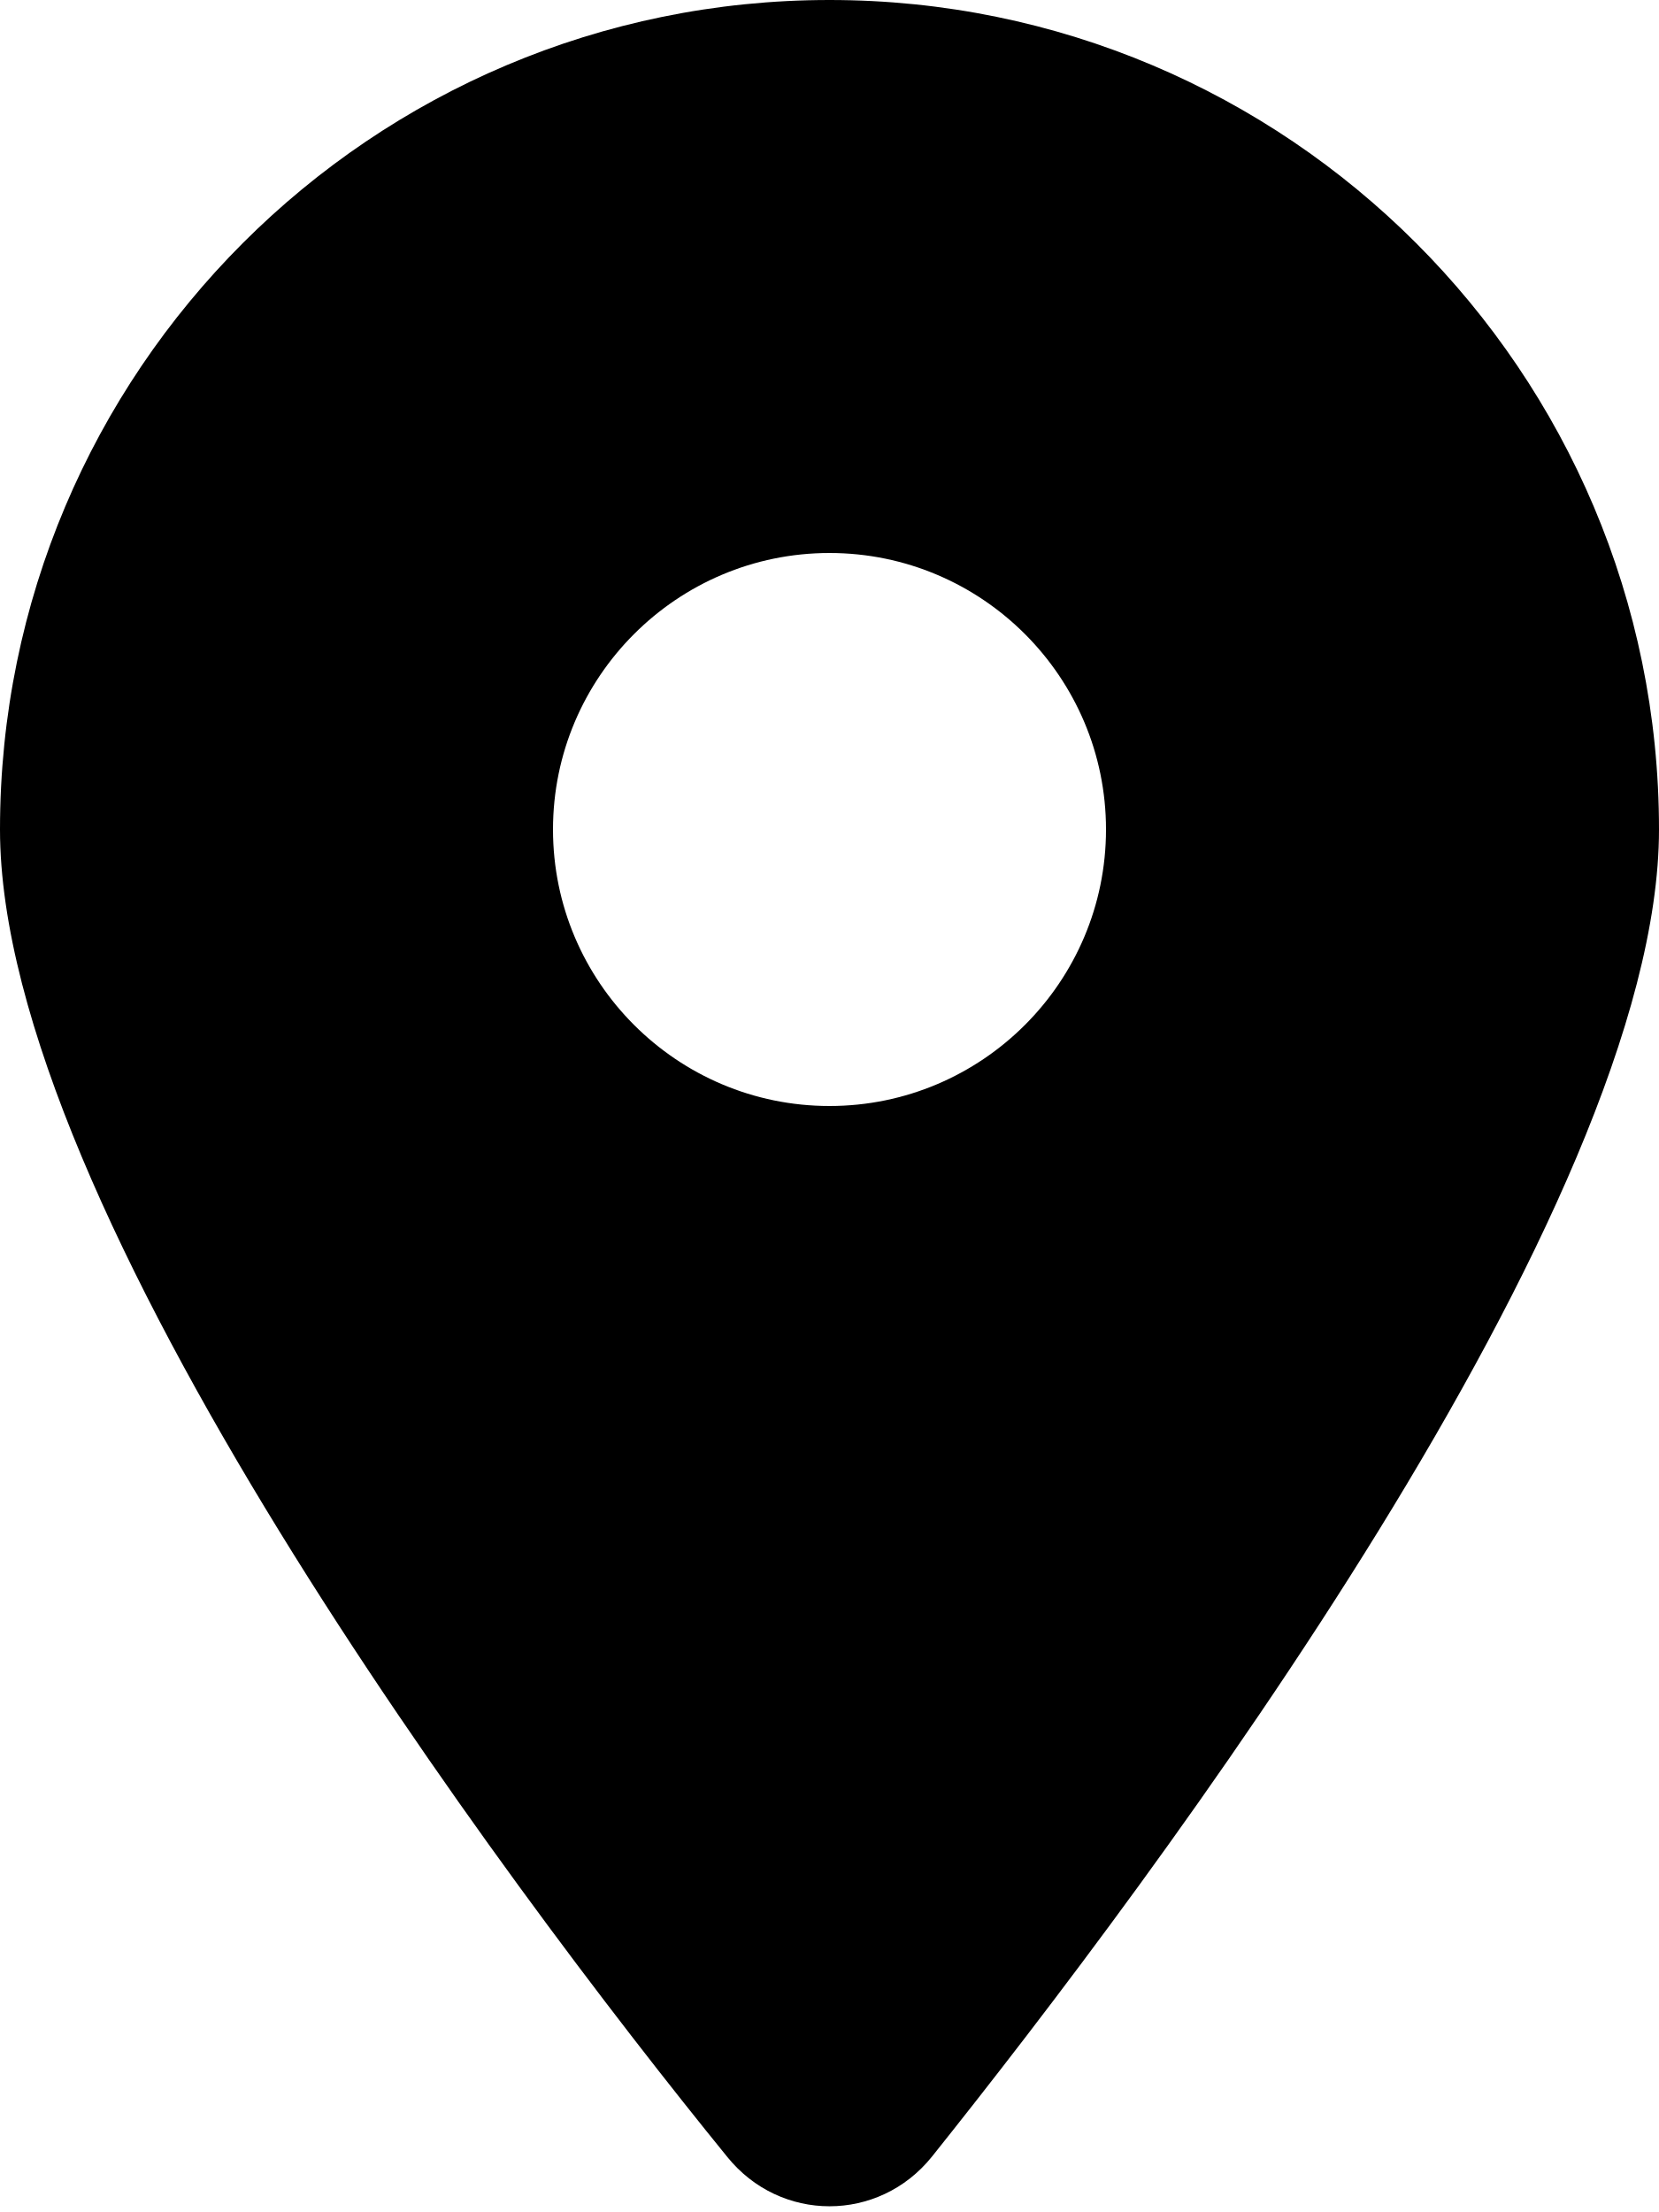
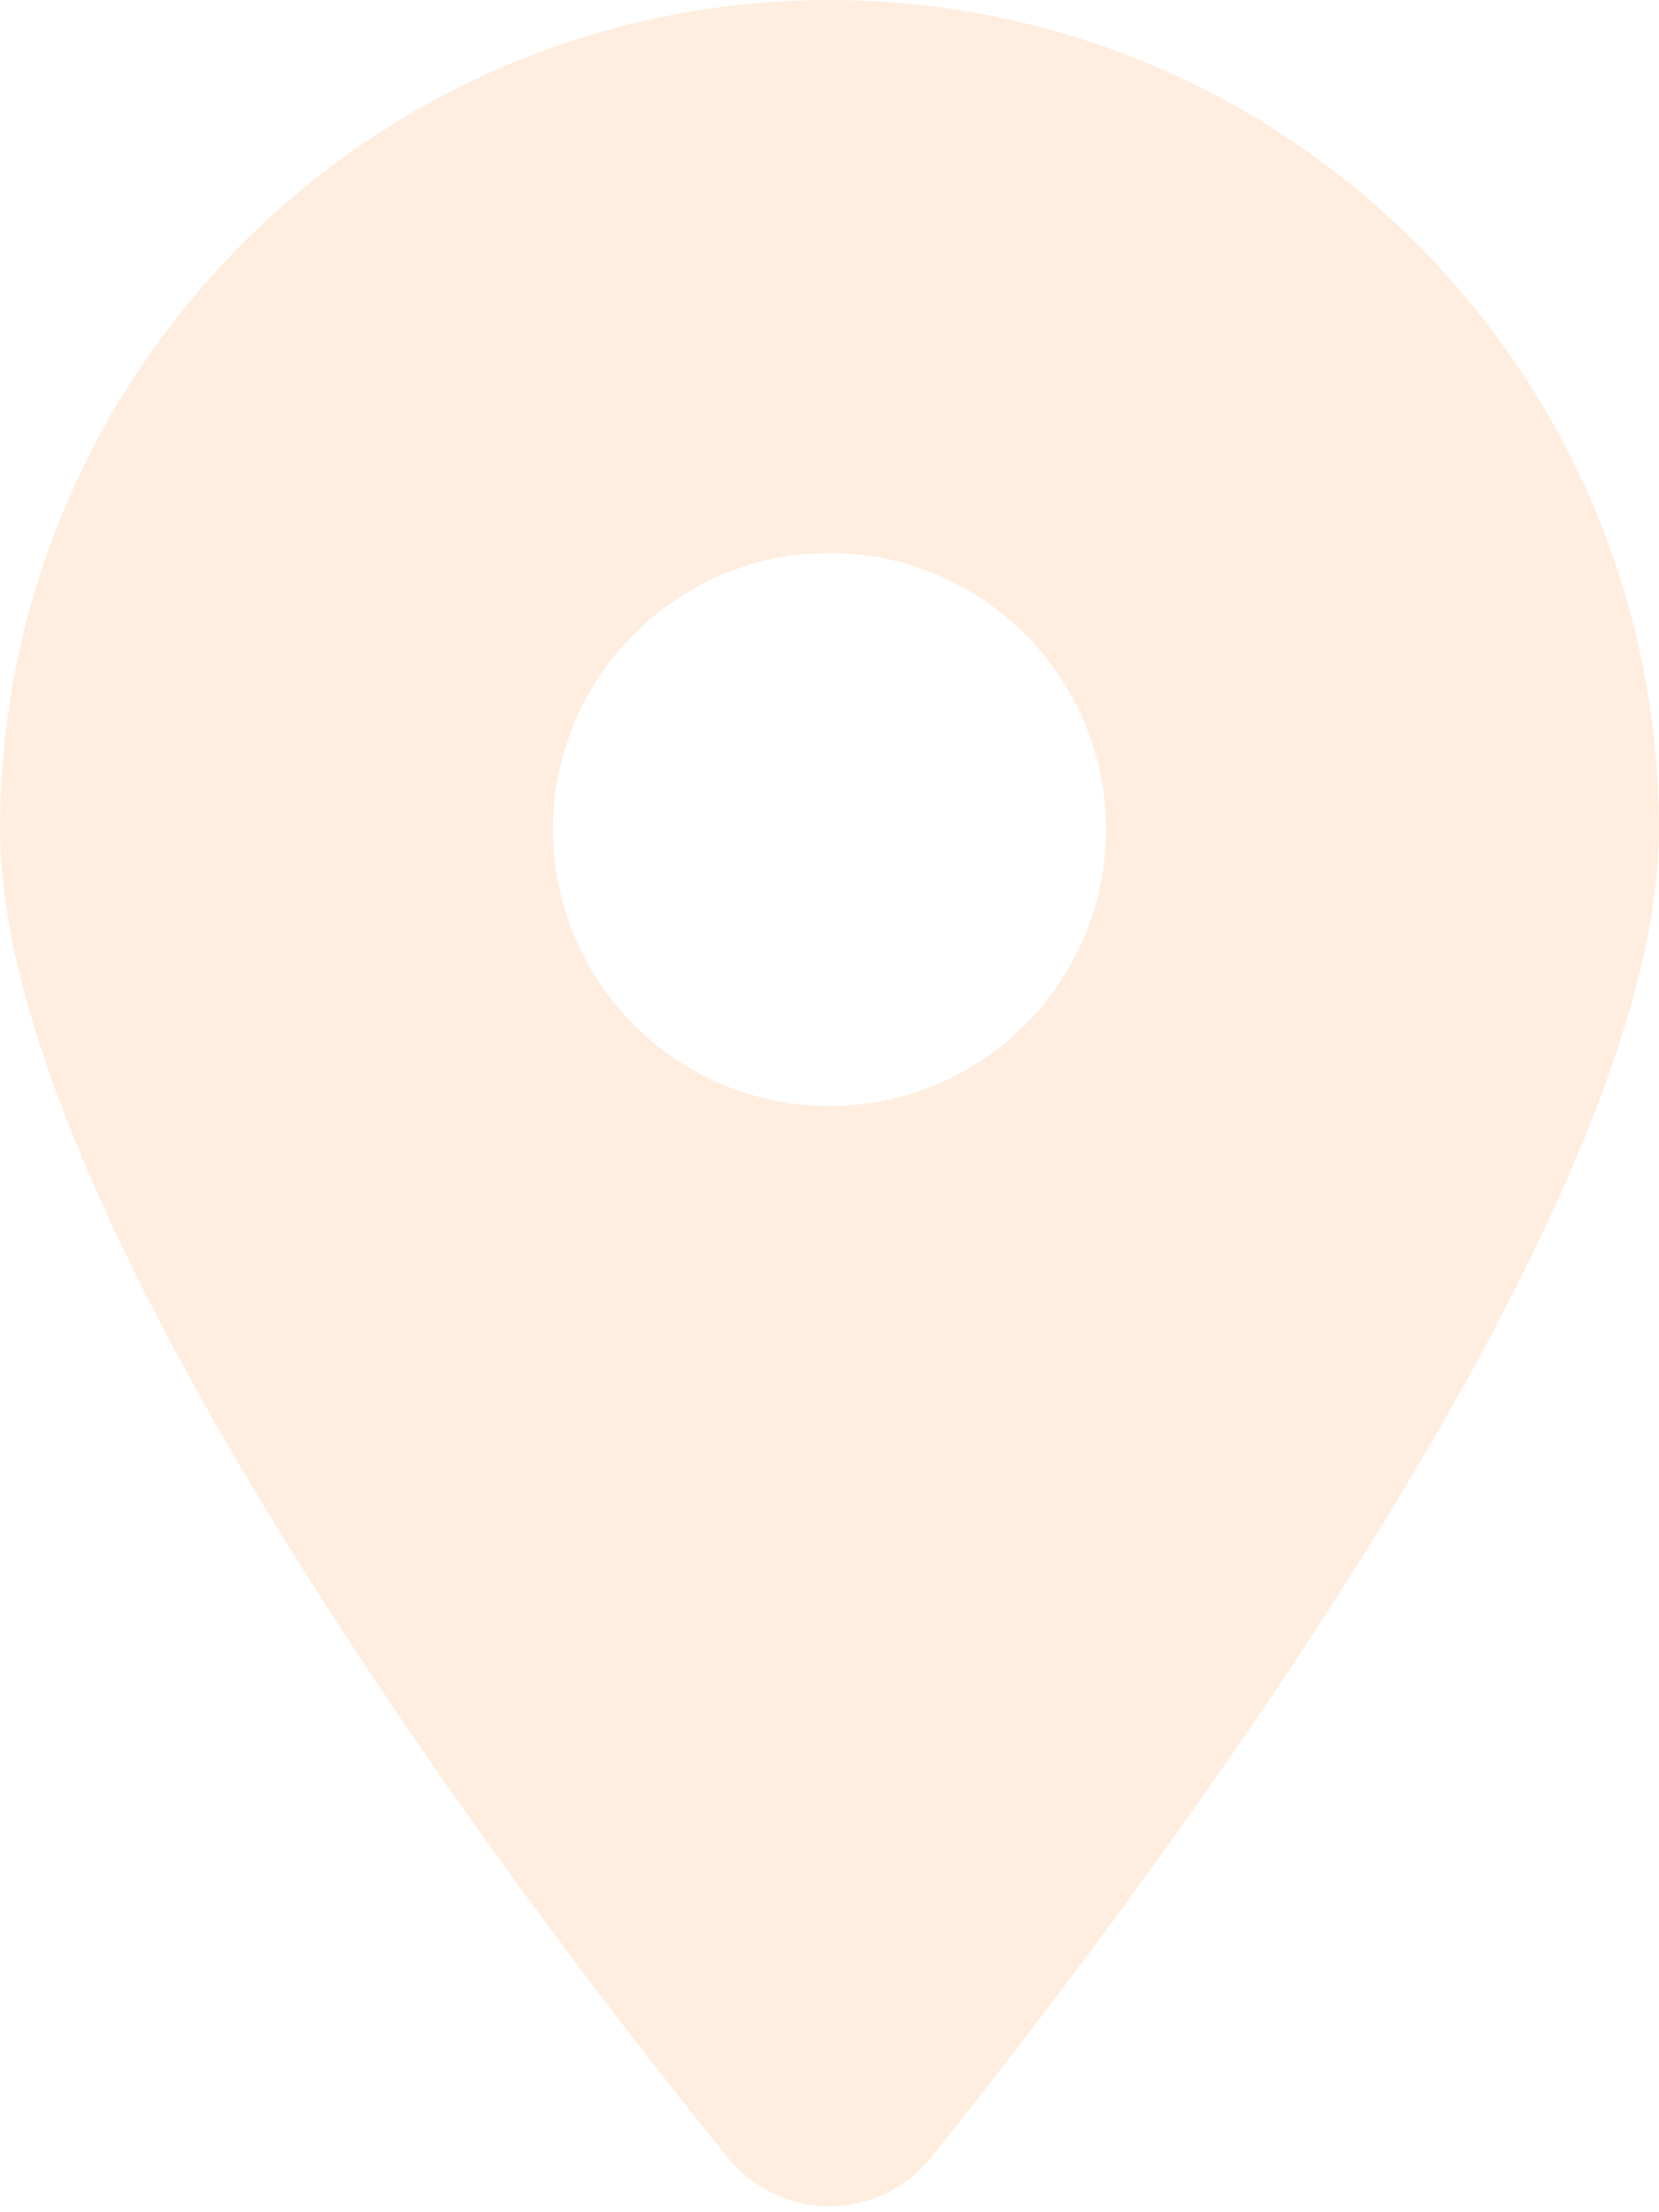
- <svg xmlns="http://www.w3.org/2000/svg" viewBox="0 0 384 512">
+ <svg xmlns="http://www.w3.org/2000/svg" style="fill: #FFEEDF" viewBox="0 0 384 512">
  <path d="M168.3 499.2C116.1 435 0 279.4 0 192C0 85.96 85.96 0 192 0C298 0 384 85.96 384 192C384 279.4 267 435 215.7 499.2C203.4 514.5 180.6 514.5 168.3 499.2H168.3zM192 256C227.3 256 256 227.3 256 192C256 156.7 227.3 128 192 128C156.7 128 128 156.7 128 192C128 227.3 156.7 256 192 256z" />
</svg>
